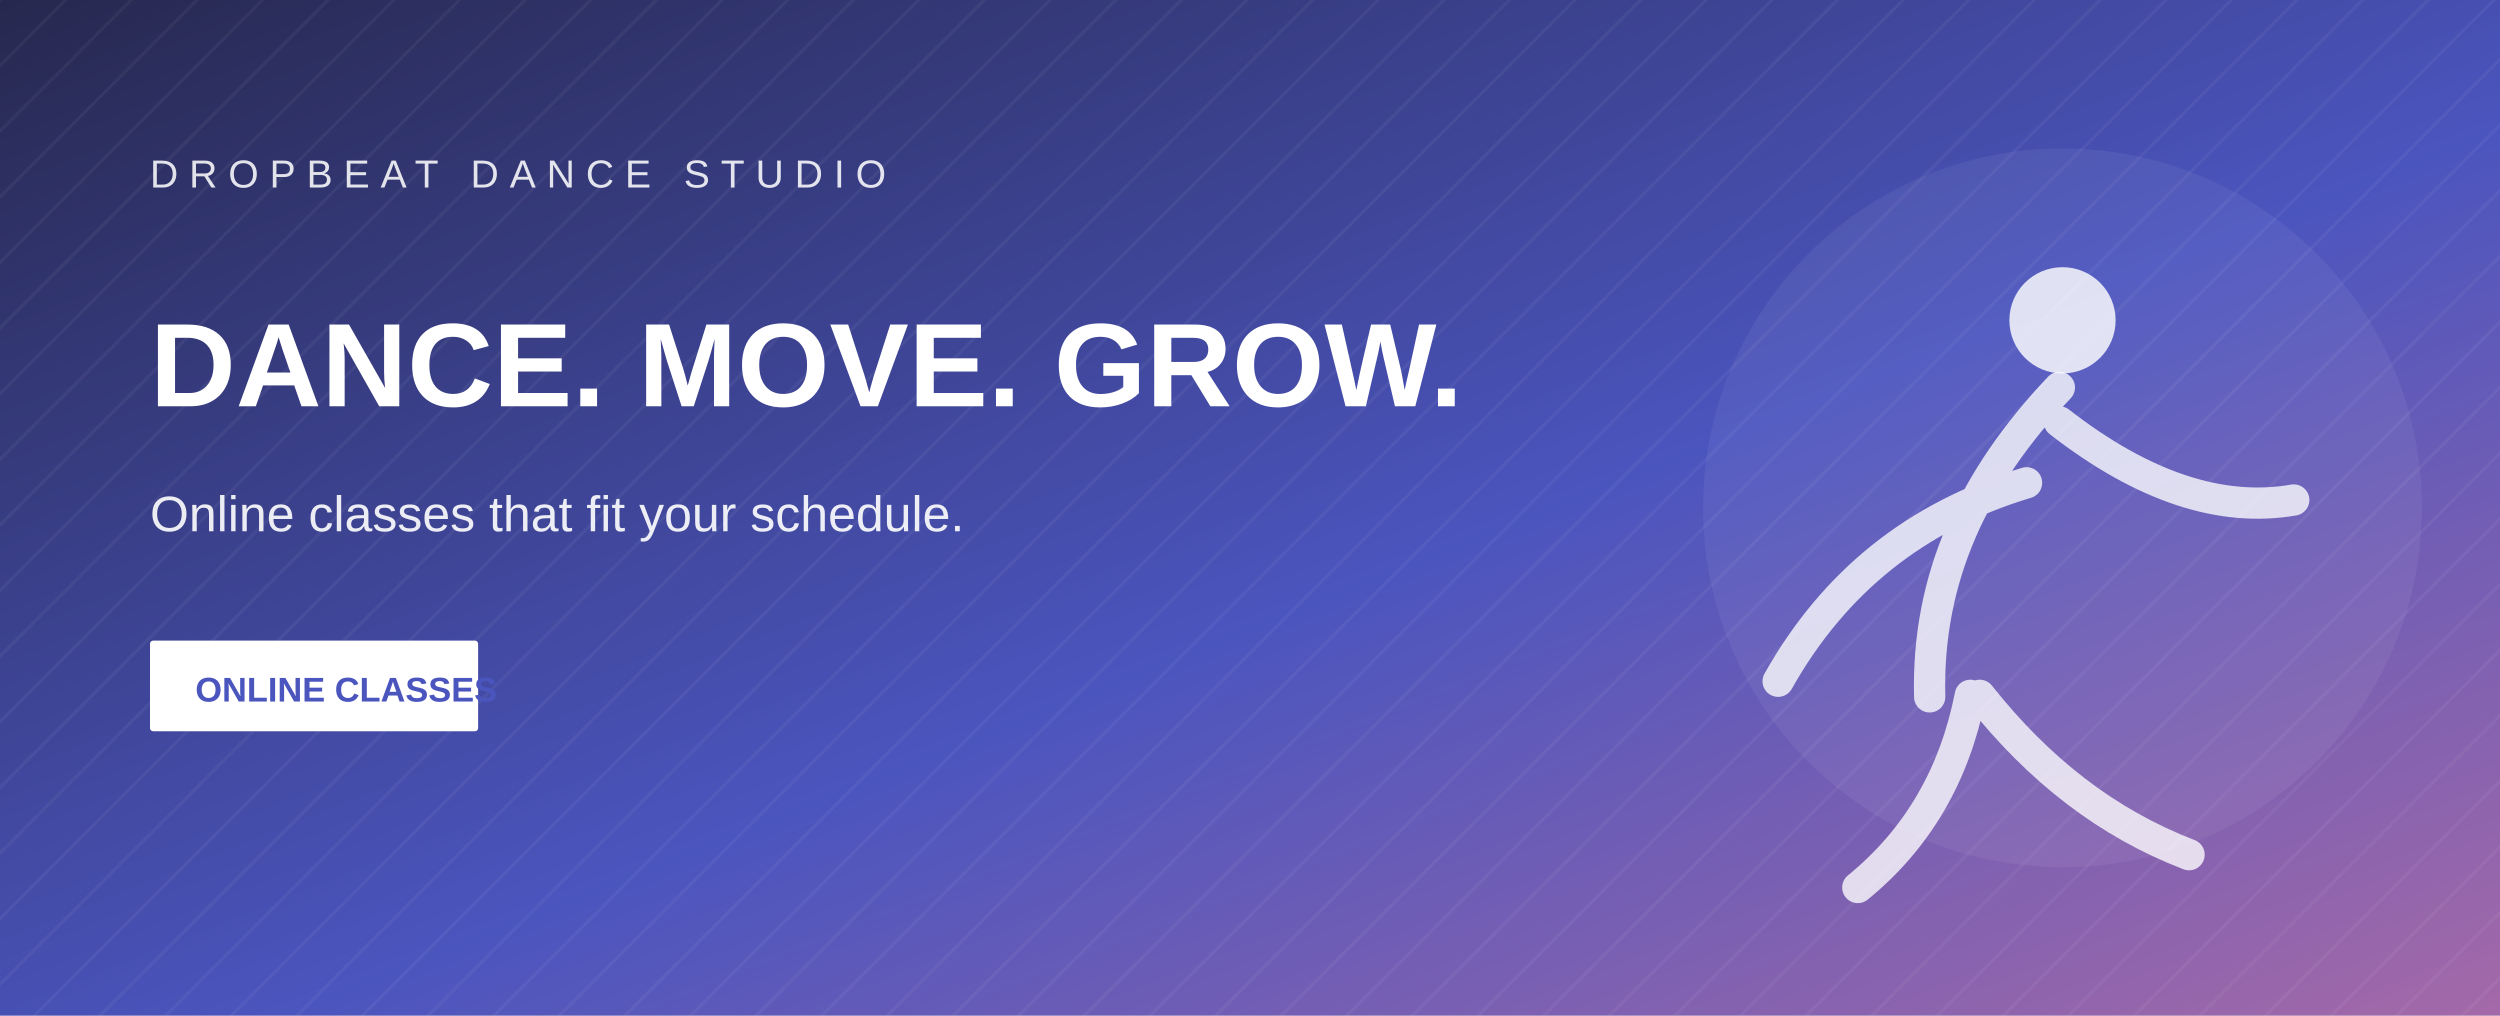
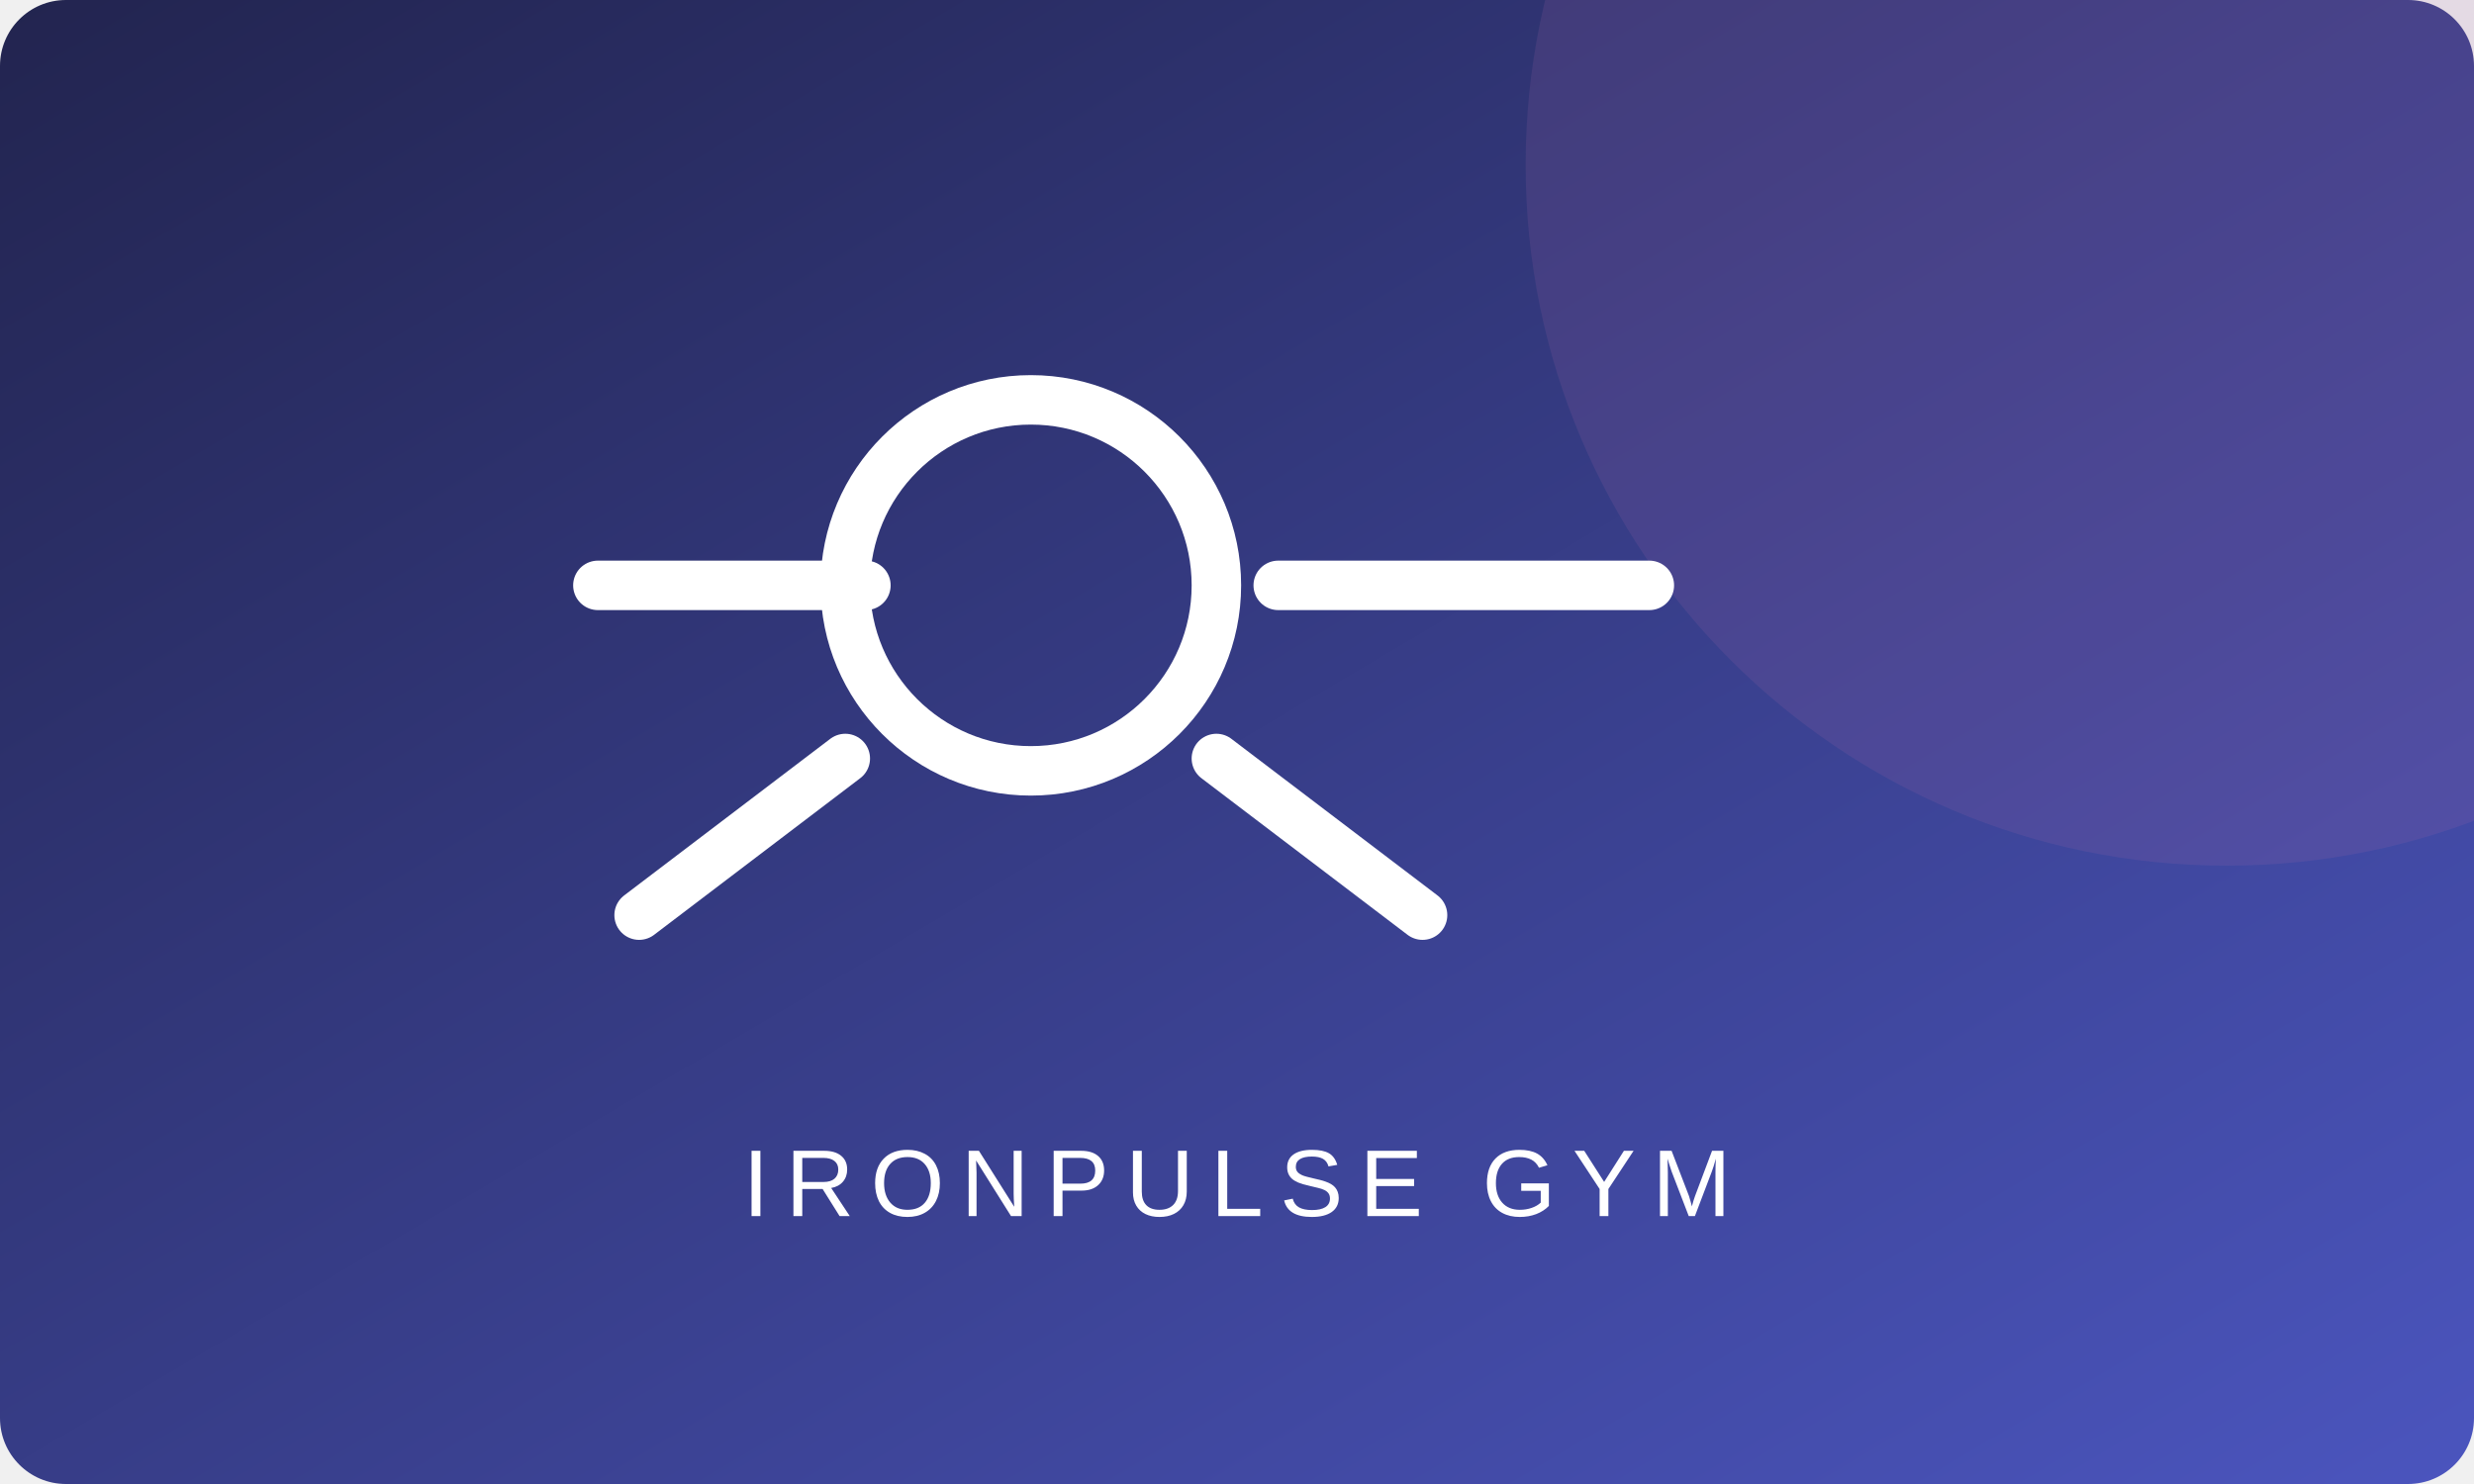
- <svg xmlns="http://www.w3.org/2000/svg" width="1600" height="650" viewBox="0 0 1600 650">
+ <svg xmlns="http://www.w3.org/2000/svg" viewBox="0 0 600 360" role="img" aria-label="IronPulse Gym fitness program">
  <defs>
-     <linearGradient id="g" x1="0" y1="0" x2="1" y2="1">
-       <stop stop-color="#27284f" />
-       <stop offset=".56" stop-color="#4B55BE" />
-       <stop offset="1" stop-color="#A469A8" />
+     <linearGradient id="g" x2="1" y2="1">
+       <stop stop-color="#22244f" />
+       <stop offset="1" stop-color="#4B55BE" />
    </linearGradient>
-     <pattern id="p" width="42" height="42" patternUnits="userSpaceOnUse">
-       <path d="M0 42L42 0M-10 10L10-10M32 52L52 32" stroke="#fff" stroke-opacity=".05" stroke-width="2" />
-     </pattern>
  </defs>
-   <rect width="1600" height="650" fill="url(#g)" />
-   <rect width="1600" height="650" fill="url(#p)" />
-   <circle cx="1320" cy="325" r="230" fill="#fff" opacity=".055" />
-   <circle cx="1320" cy="205" r="34" fill="#fff" opacity=".82" />
-   <path d="M1318 248c-55 58-85 122-83 198M1318 270c54 42 104 58 150 50M1297 309c-70 21-123 63-159 127M1261 445c-10 51-34 92-72 123M1267 445c38 48 82 82 134 102" stroke="#fff" stroke-width="20" stroke-linecap="round" fill="none" opacity=".78" />
-   <text x="96" y="120" font-family="Barlow,Arial" font-size="25" fill="#fff" opacity=".86" letter-spacing="7">DROPBEAT DANCE STUDIO</text>
-   <text x="96" y="260" font-family="Barlow,Arial" font-size="76" fill="#fff" font-weight="700">DANCE. MOVE. GROW.</text>
-   <text x="96" y="340" font-family="Barlow,Arial" font-size="32" fill="#fff" opacity=".9">Online classes that fit your schedule.</text>
-   <rect x="96" y="410" width="210" height="58" rx="2" fill="#fff" />
-   <text x="125" y="449" font-family="Barlow,Arial" font-size="22" fill="#4B55BE" font-weight="600">ONLINE CLASSES</text>
+   <rect width="600" height="360" rx="16" fill="url(#g)" />
+   <circle cx="540" cy="40" r="170" fill="#A469A8" opacity=".16" />
+   <g stroke="#ffffff" fill="none" stroke-width="12" stroke-linecap="round" stroke-linejoin="round">
+     <circle cx="250" cy="142" r="45" />
+     <path d="m205 184-50 38m140-38 50 38m-35-80h90m-190 0h-65" />
+   </g>
+   <text x="300" y="295" text-anchor="middle" font-family="Arial,sans-serif" font-size="23" letter-spacing="4" fill="#ffffff">IRONPULSE GYM</text>
</svg>
